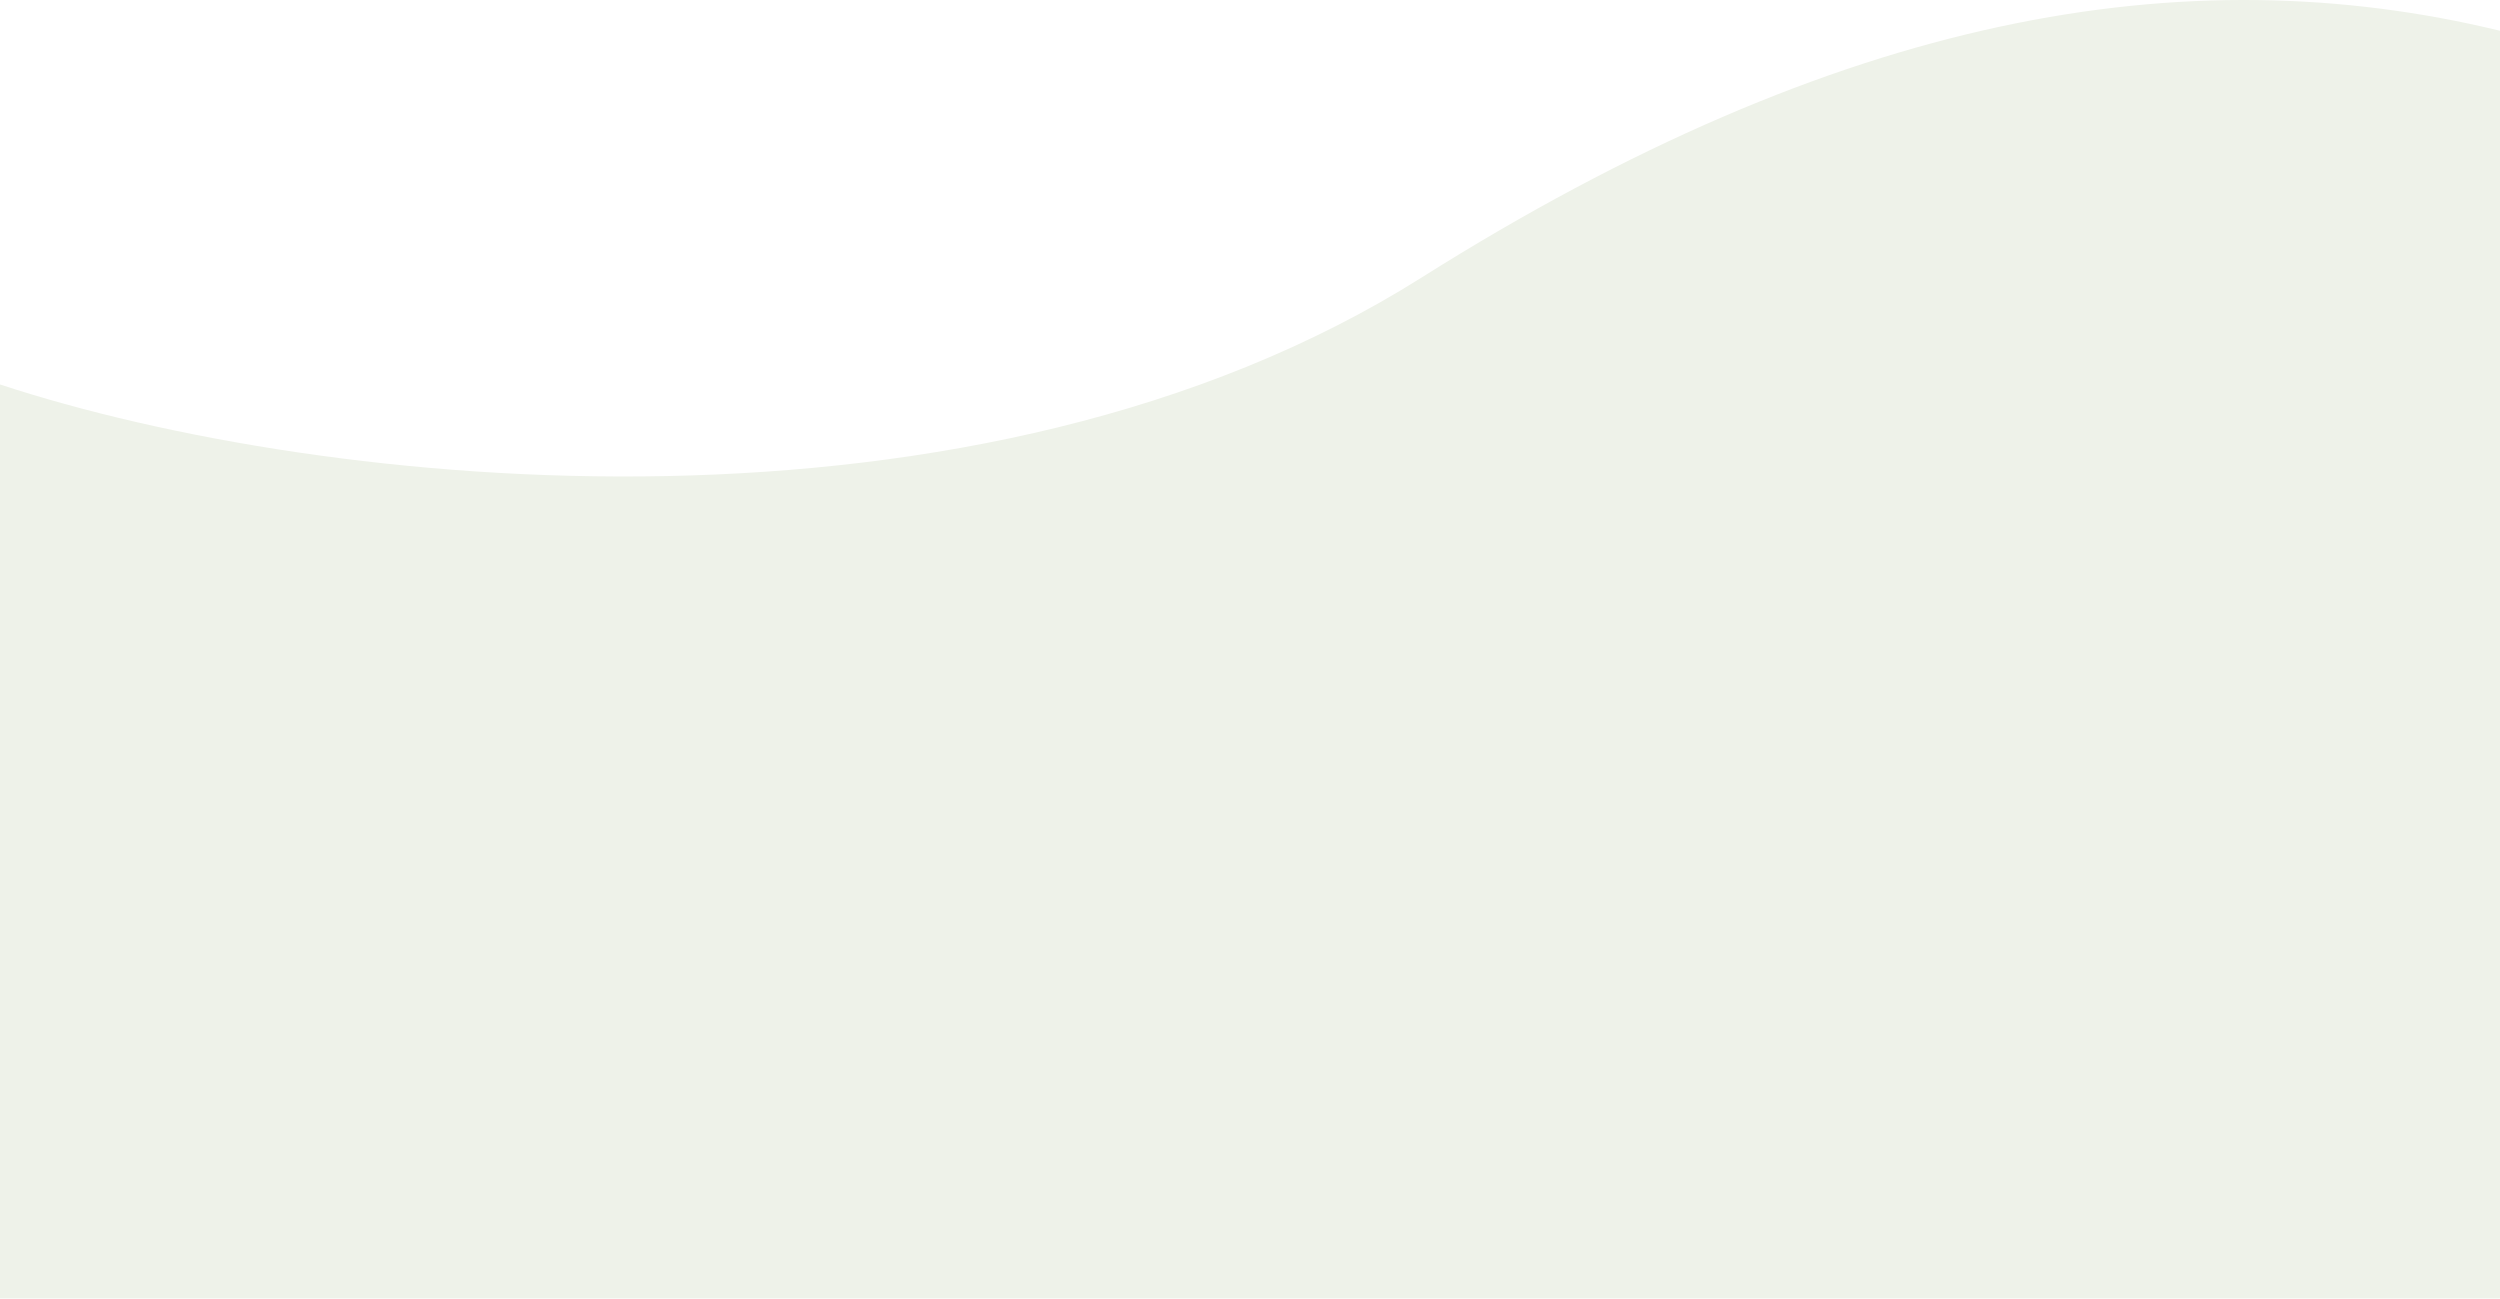
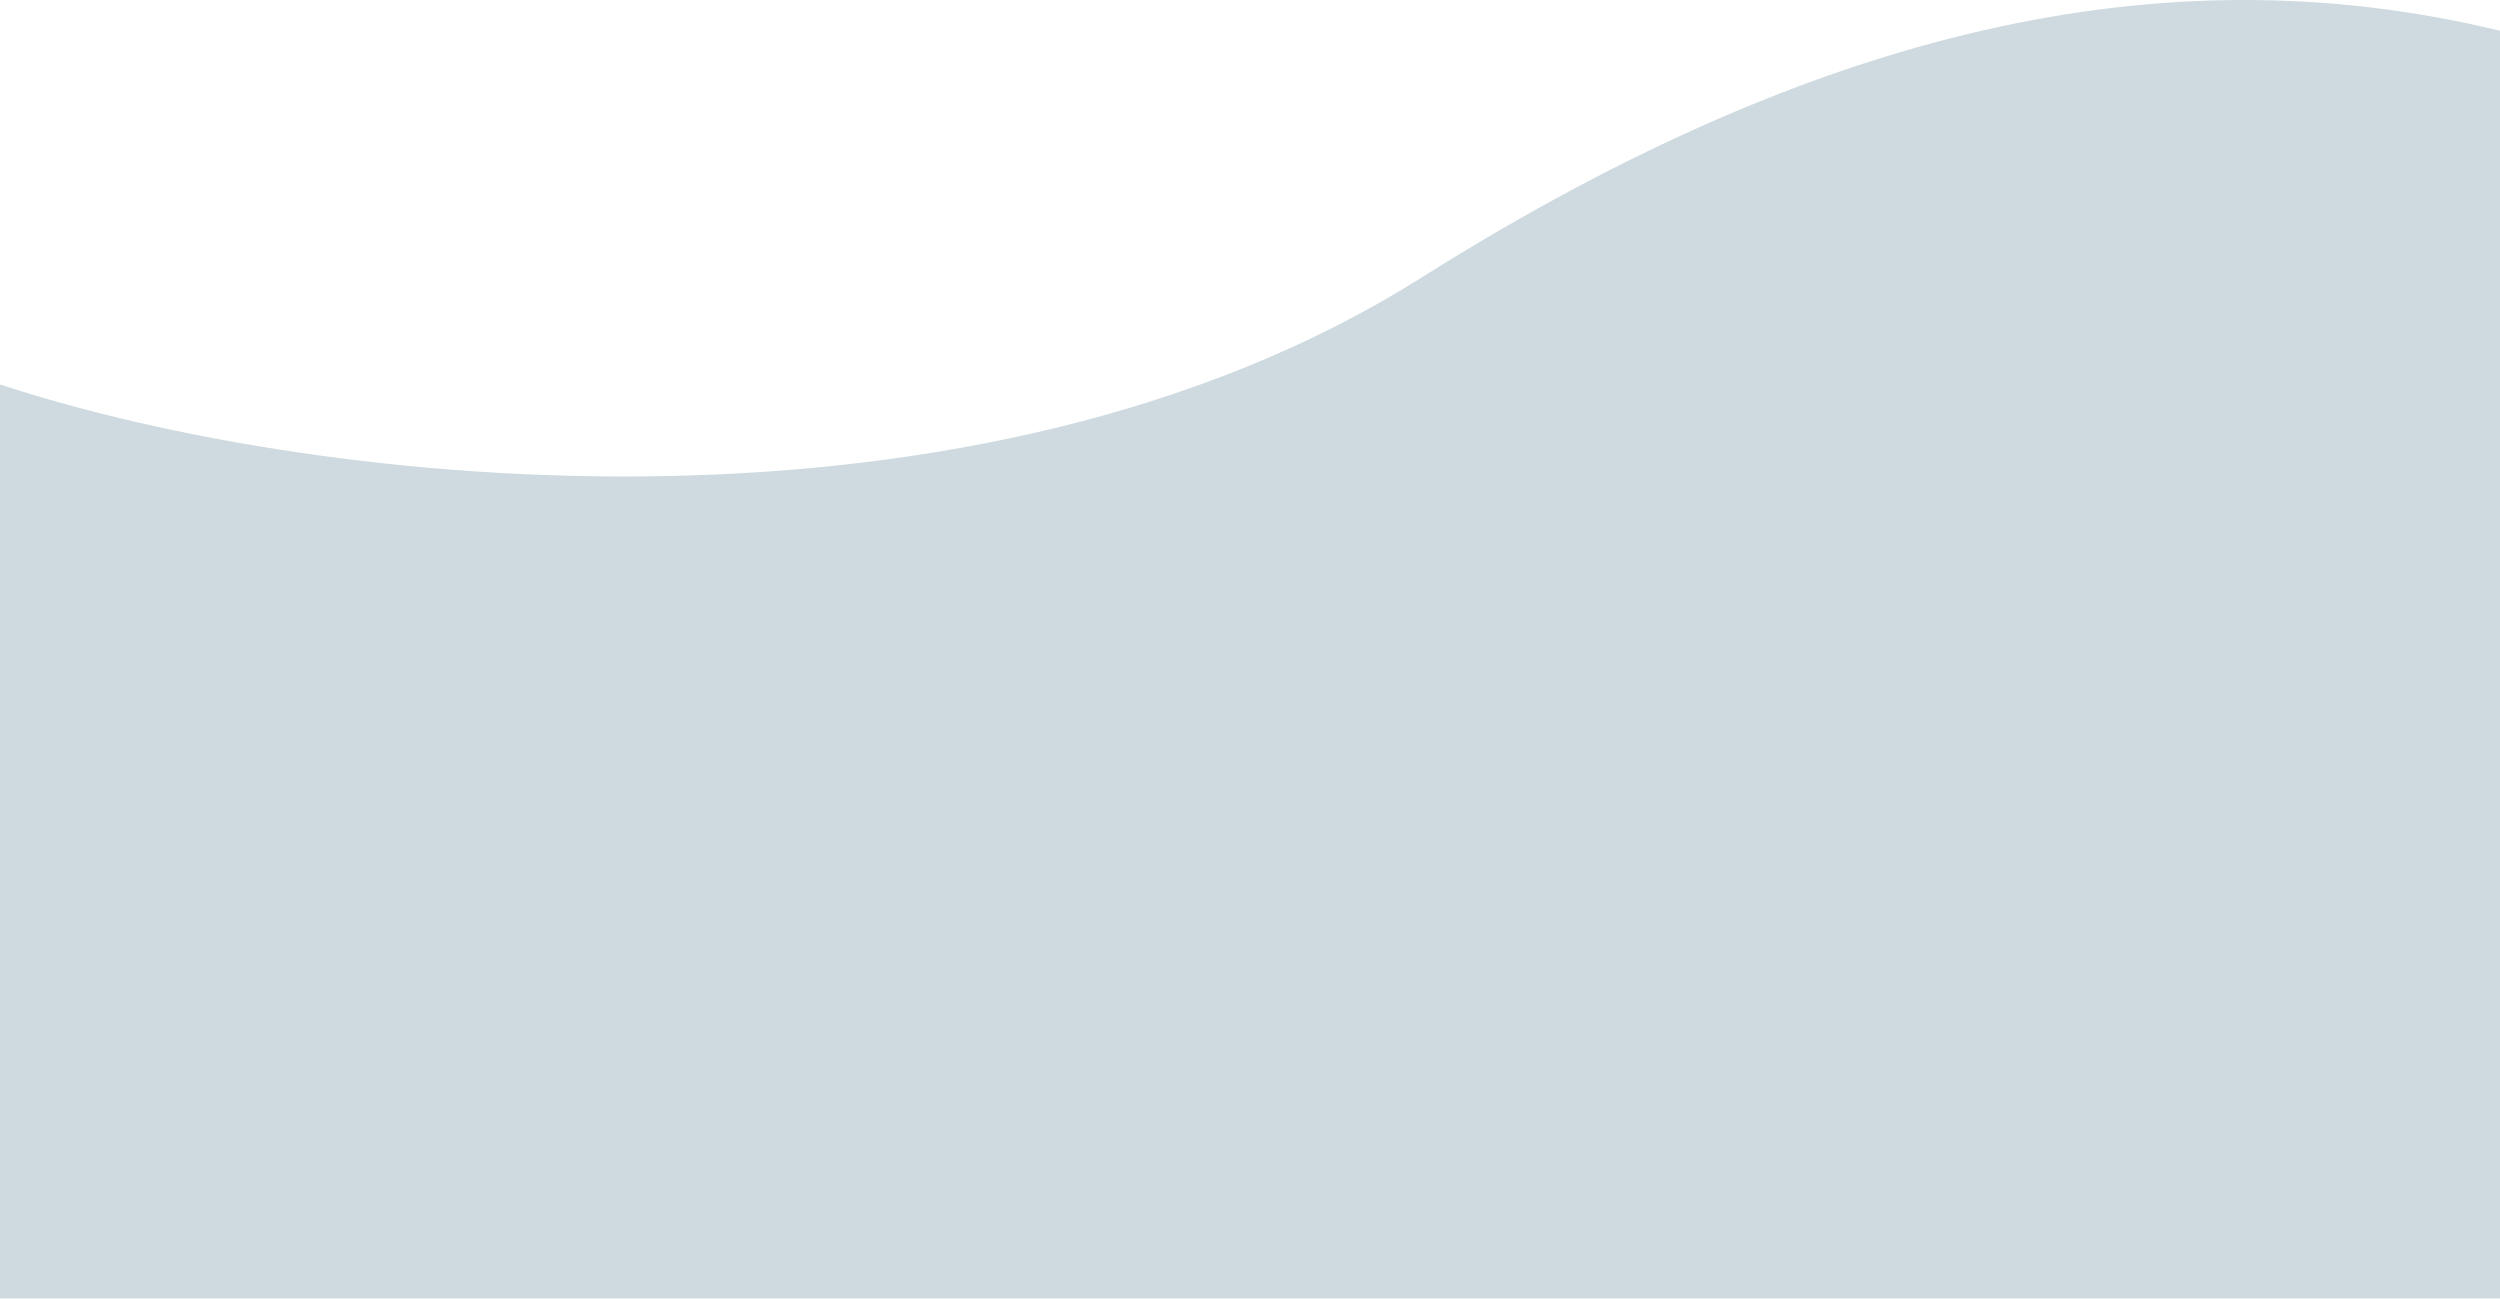
<svg xmlns="http://www.w3.org/2000/svg" width="1444" height="750" viewBox="0 0 1444 750" fill="none">
-   <path d="M821 160.374C1062.99 7.89 1262.5 -26.223 1444 17.771V750H0V222.067C188.667 284.098 565 321.687 821 160.374Z" fill="#EEF2E9" />
+   <path d="M821 160.374C1062.99 7.89 1262.5 -26.223 1444 17.771V750H0V222.067C188.667 284.098 565 321.687 821 160.374Z" fill="#CEDADF" />
</svg>
